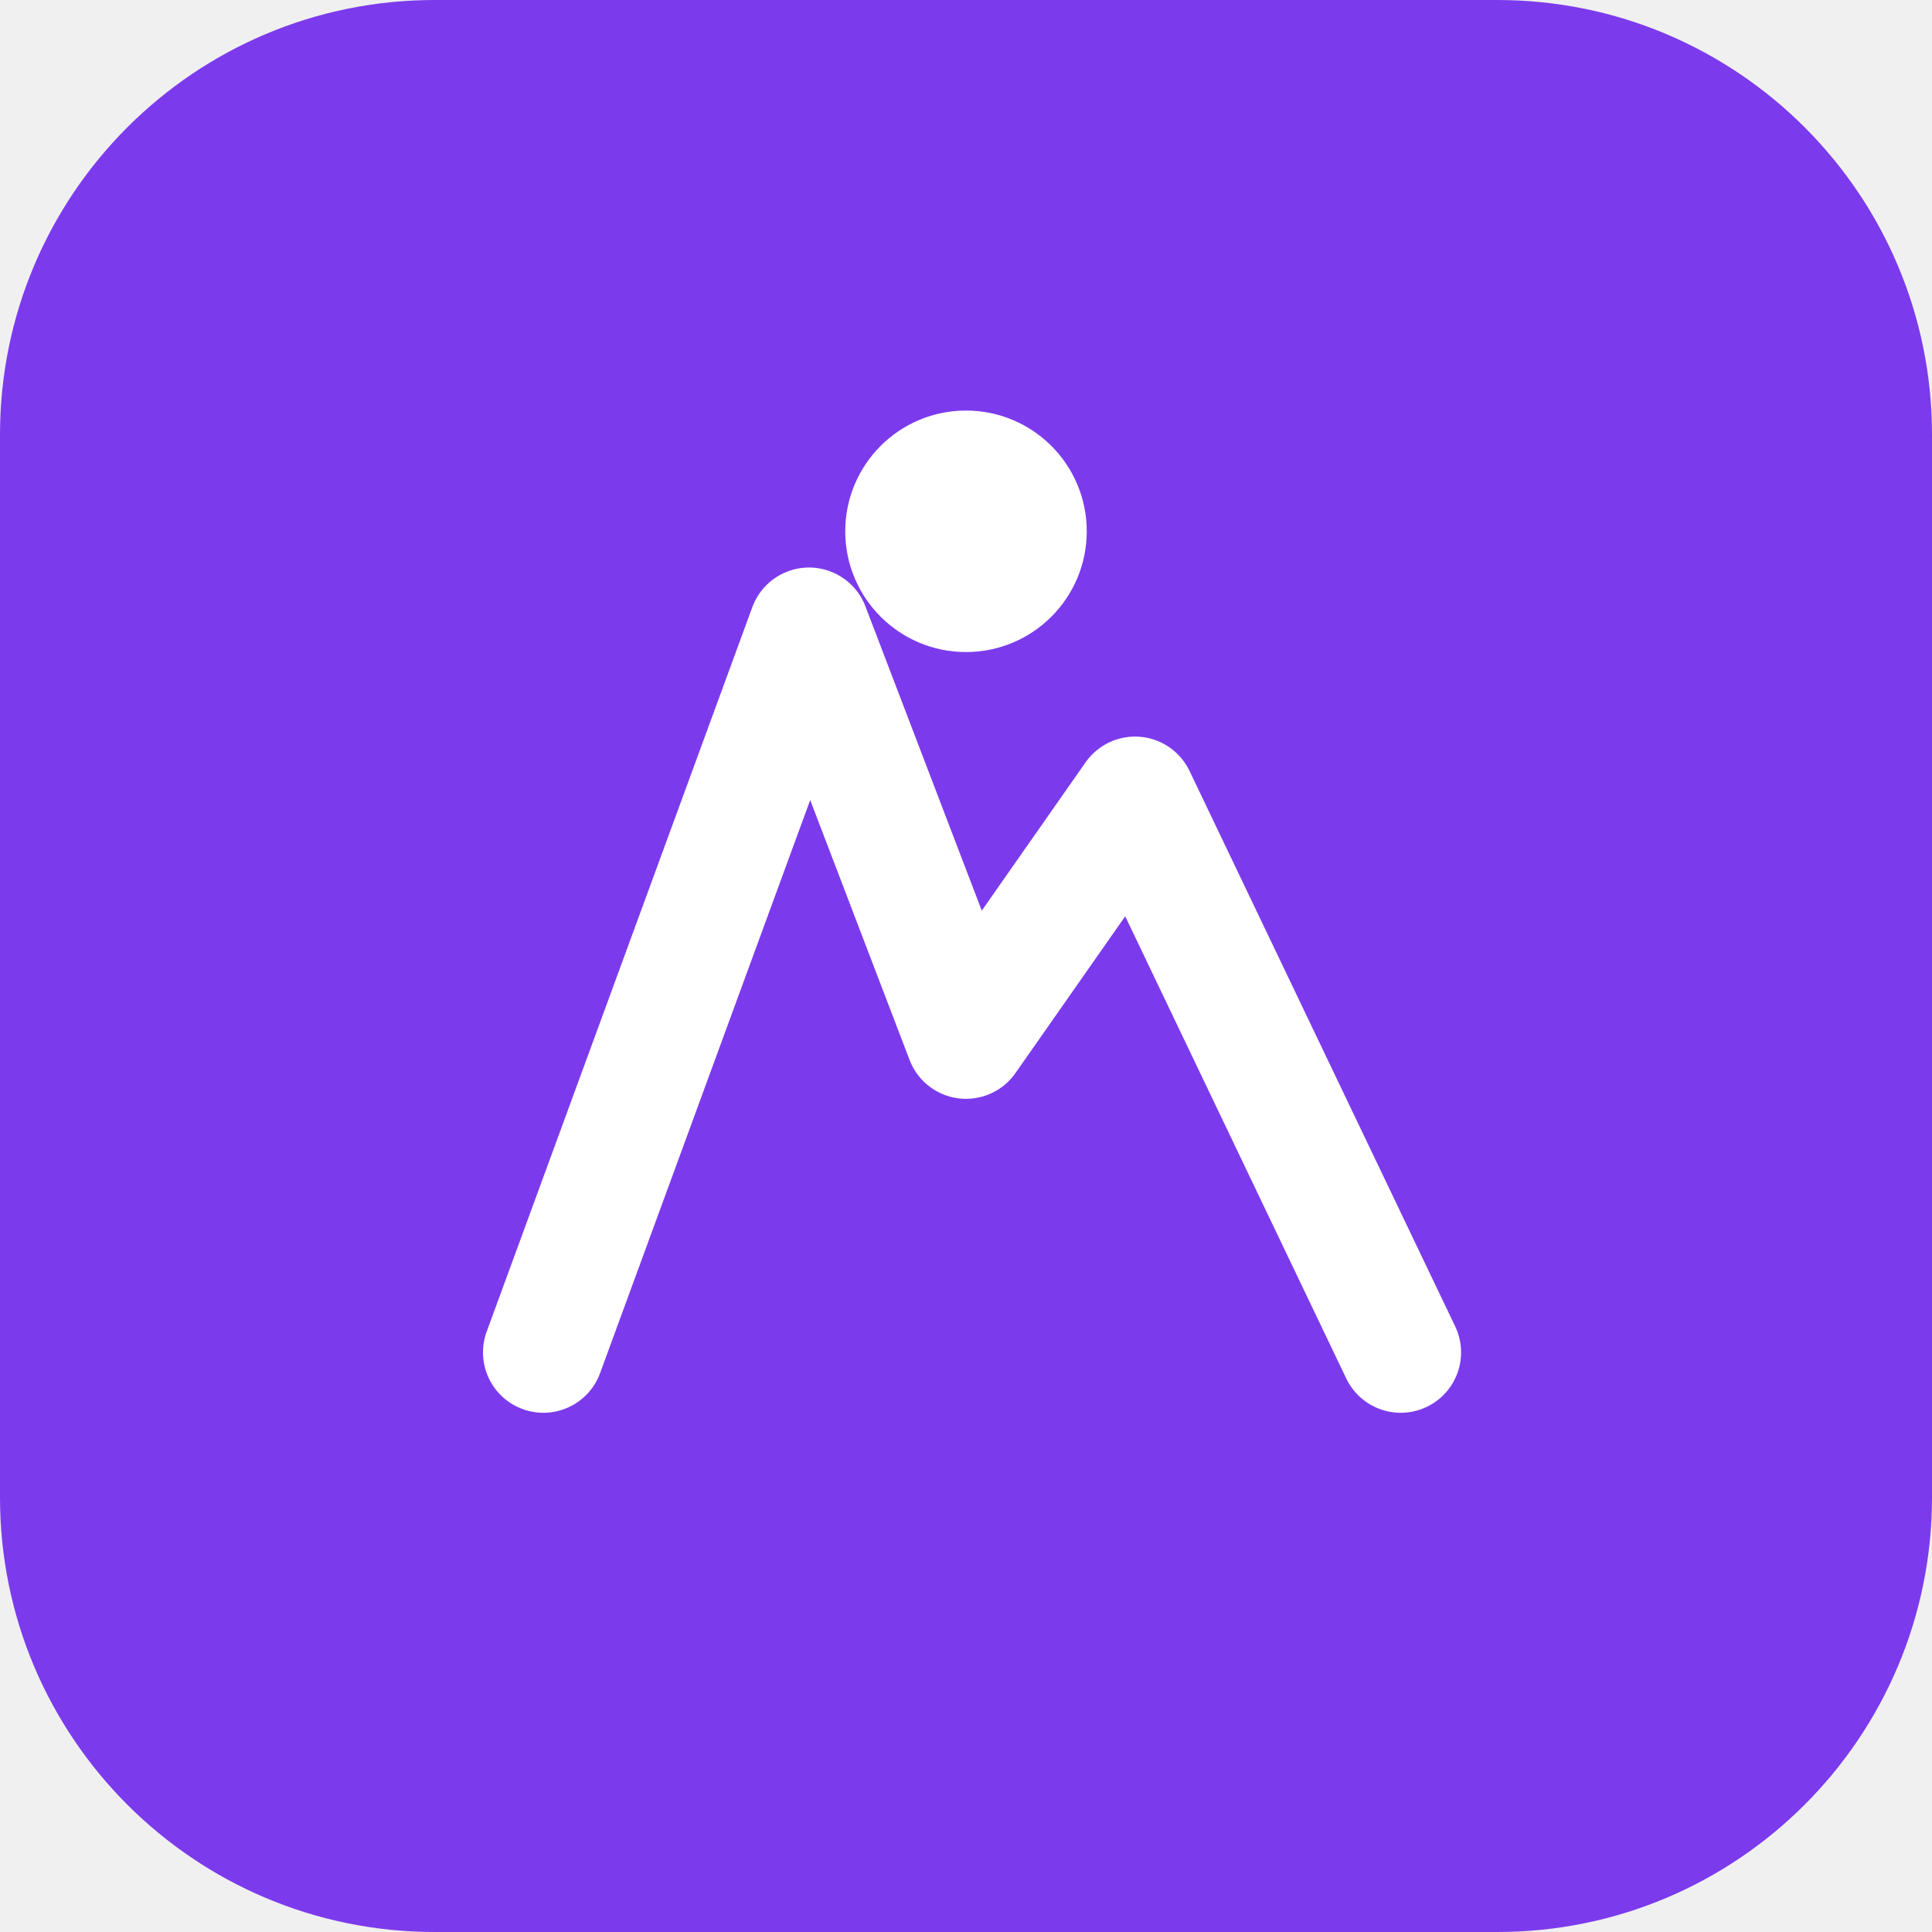
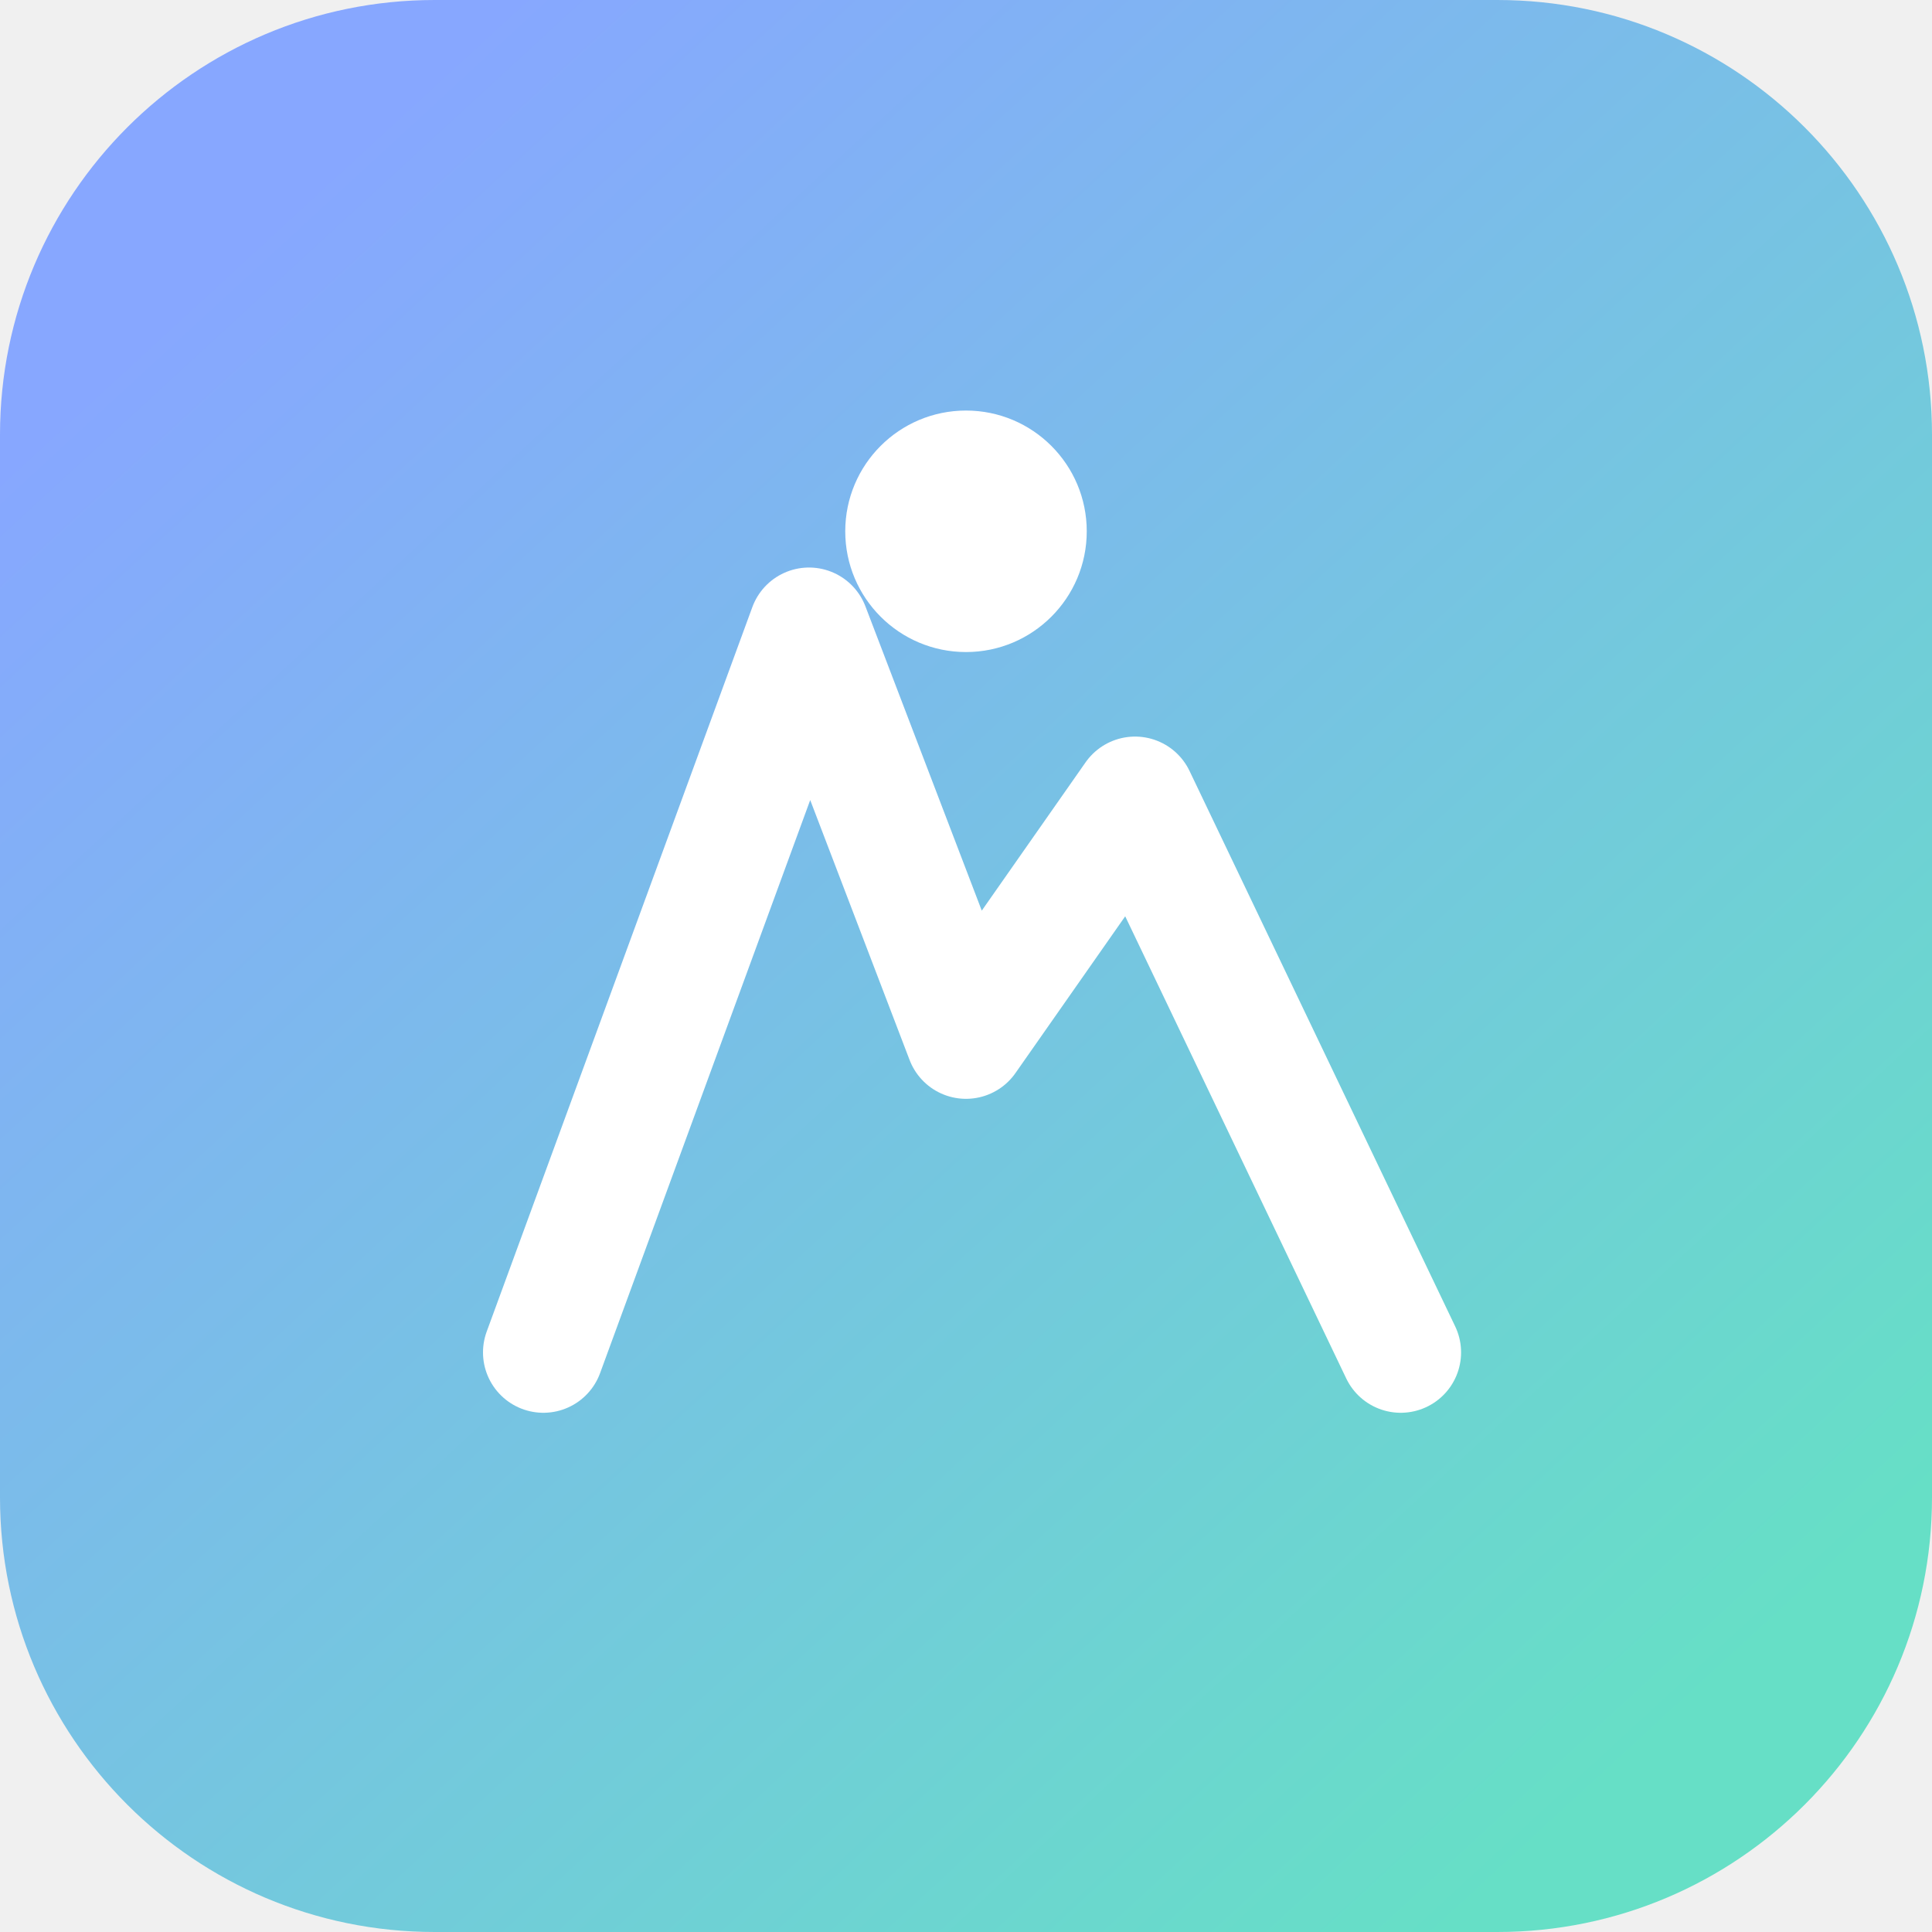
<svg xmlns="http://www.w3.org/2000/svg" width="160" height="160" viewBox="0 0 160 160" fill="none">
  <rect width="160" height="160" rx="36" fill="url(#g)" />
  <path d="M45 112L67 52L80 86L94 66L116 112" stroke="white" stroke-width="10" stroke-linecap="round" stroke-linejoin="round" />
  <circle cx="80" cy="44" r="10" fill="white" />
  <defs>
-     <linearGradient id="g" x1="22" y1="18" x2="138" y2="144">
-       <stop stop-color="#7C3AED" />
-       <stop offset="1" stop-color="#1D4ED8" />
+     <linearGradient id="g" x1="22" y1="18" x2="138" y2="144" gradientUnits="userSpaceOnUse">
+       <stop stop-color="#87A7FF" />
+       <stop offset="1" stop-color="#66DFC6" />
    </linearGradient>
  </defs>
</svg>
